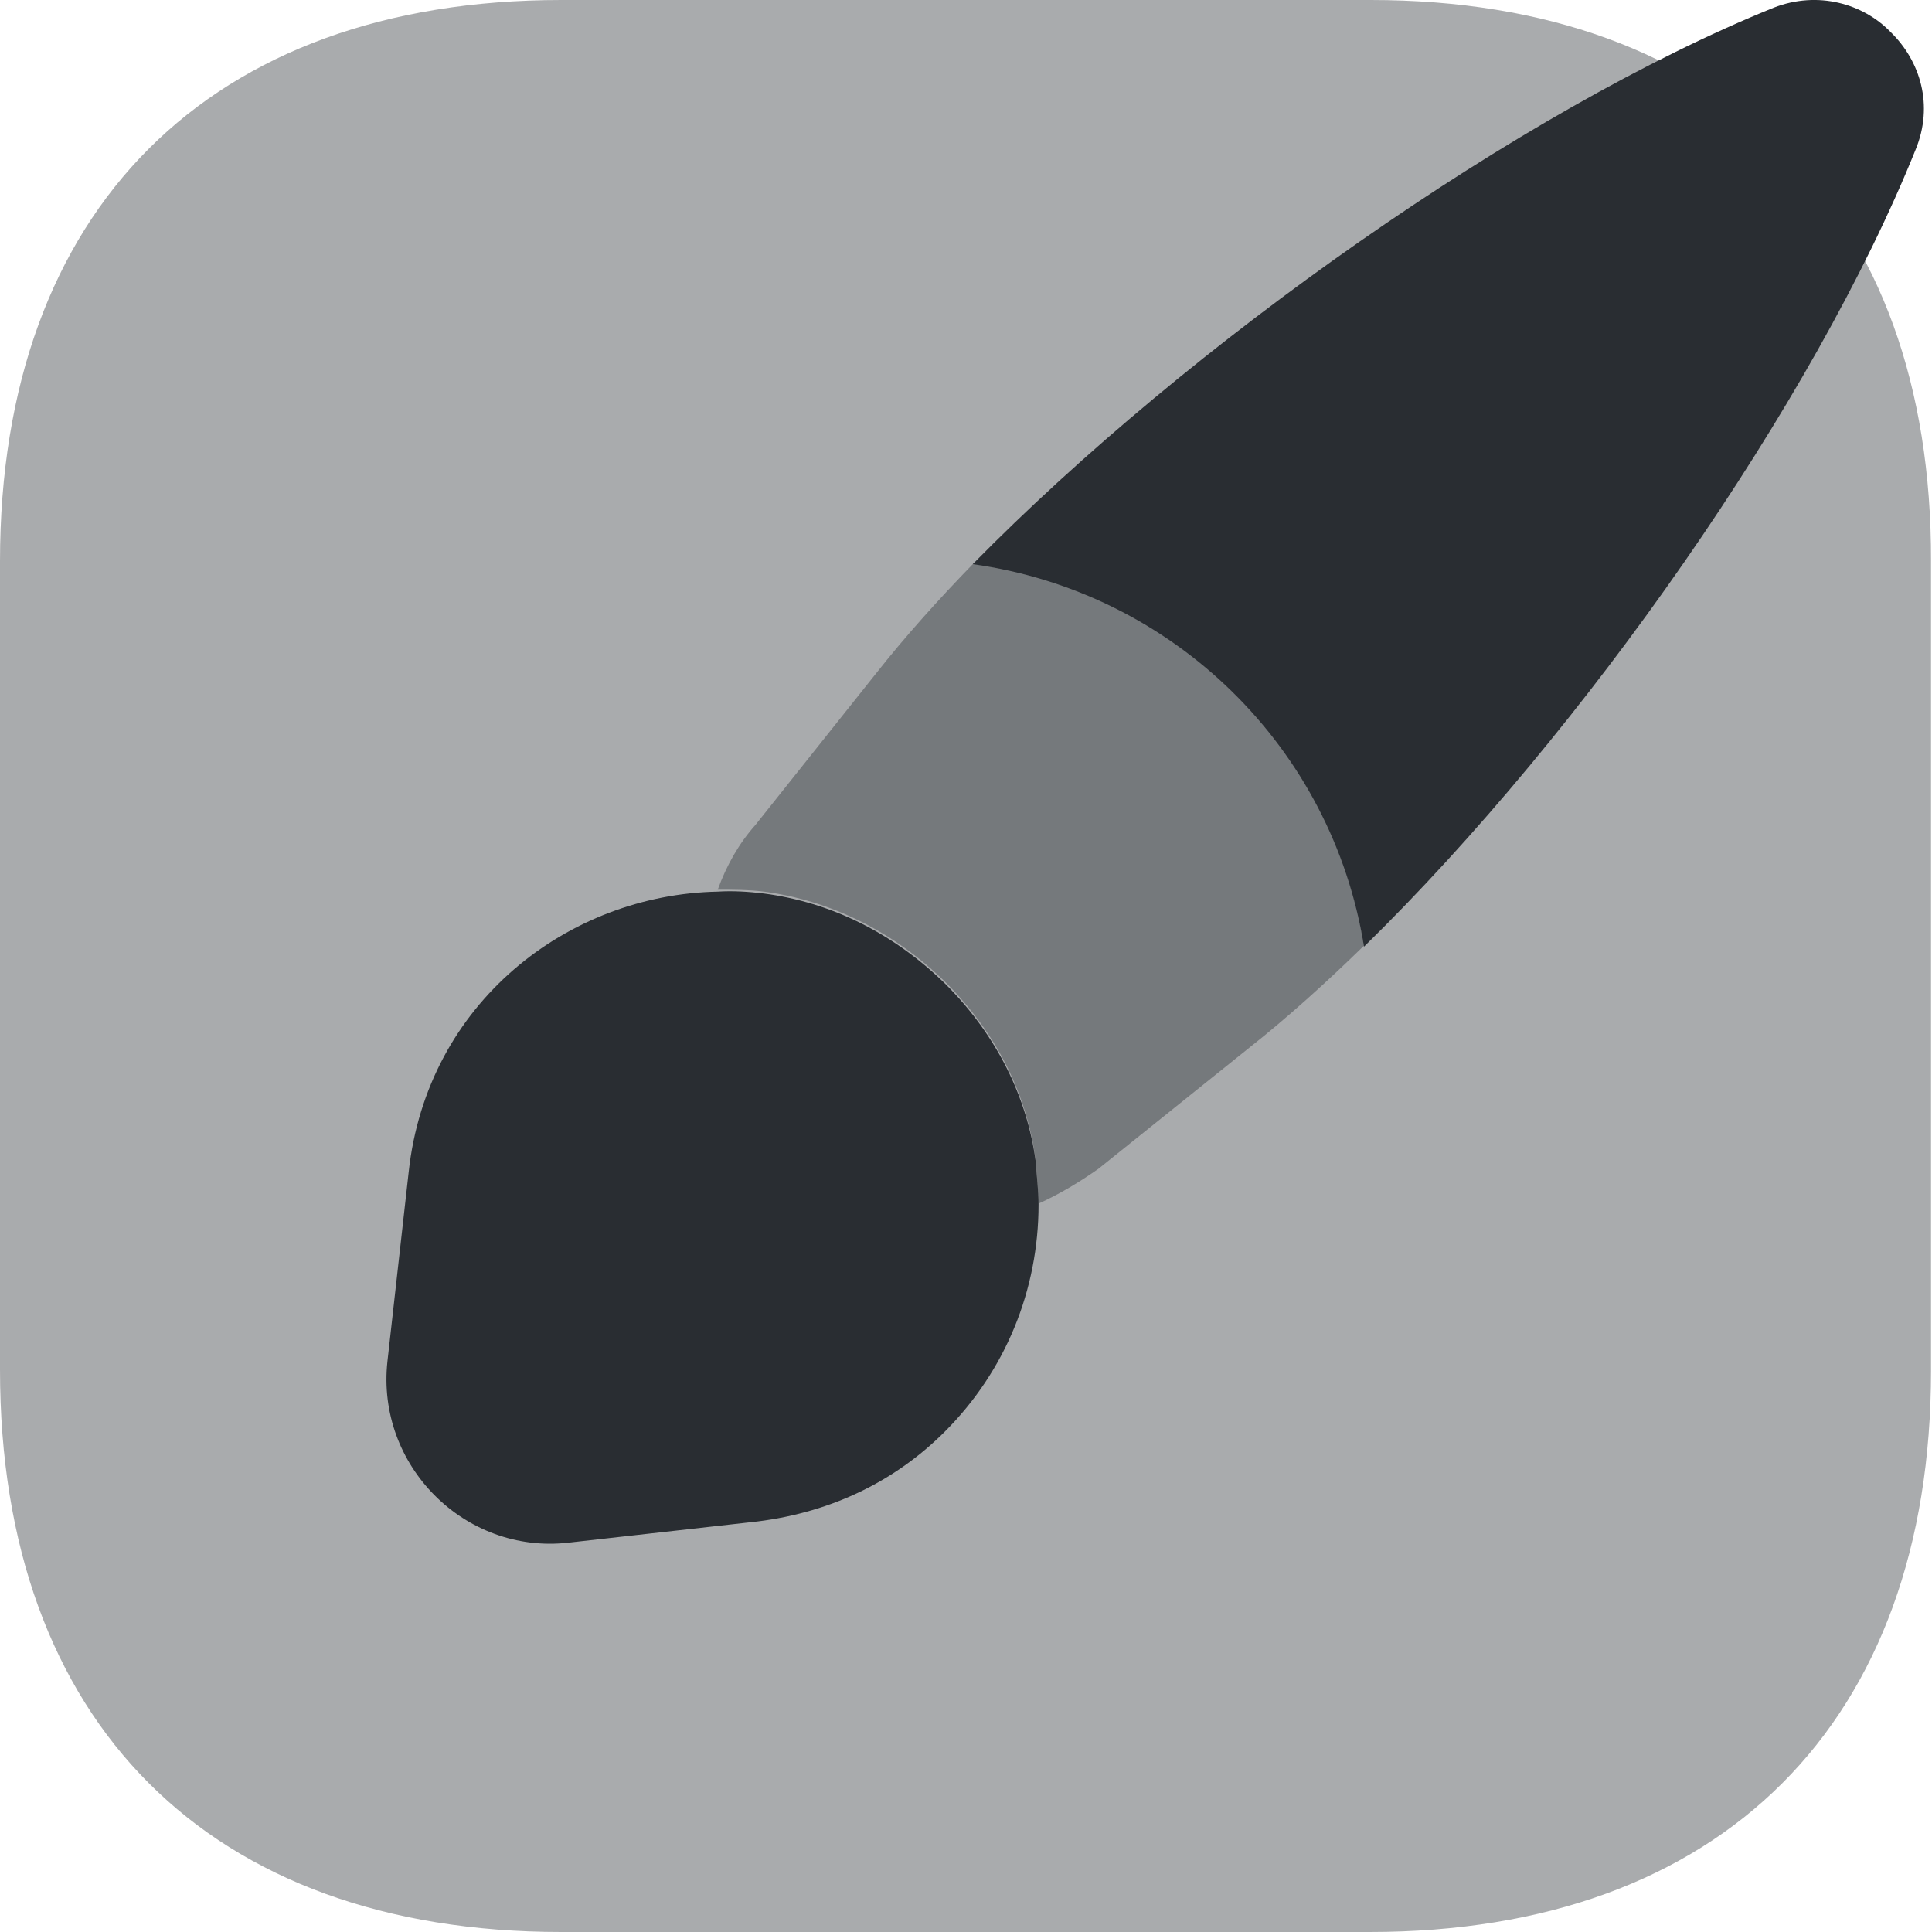
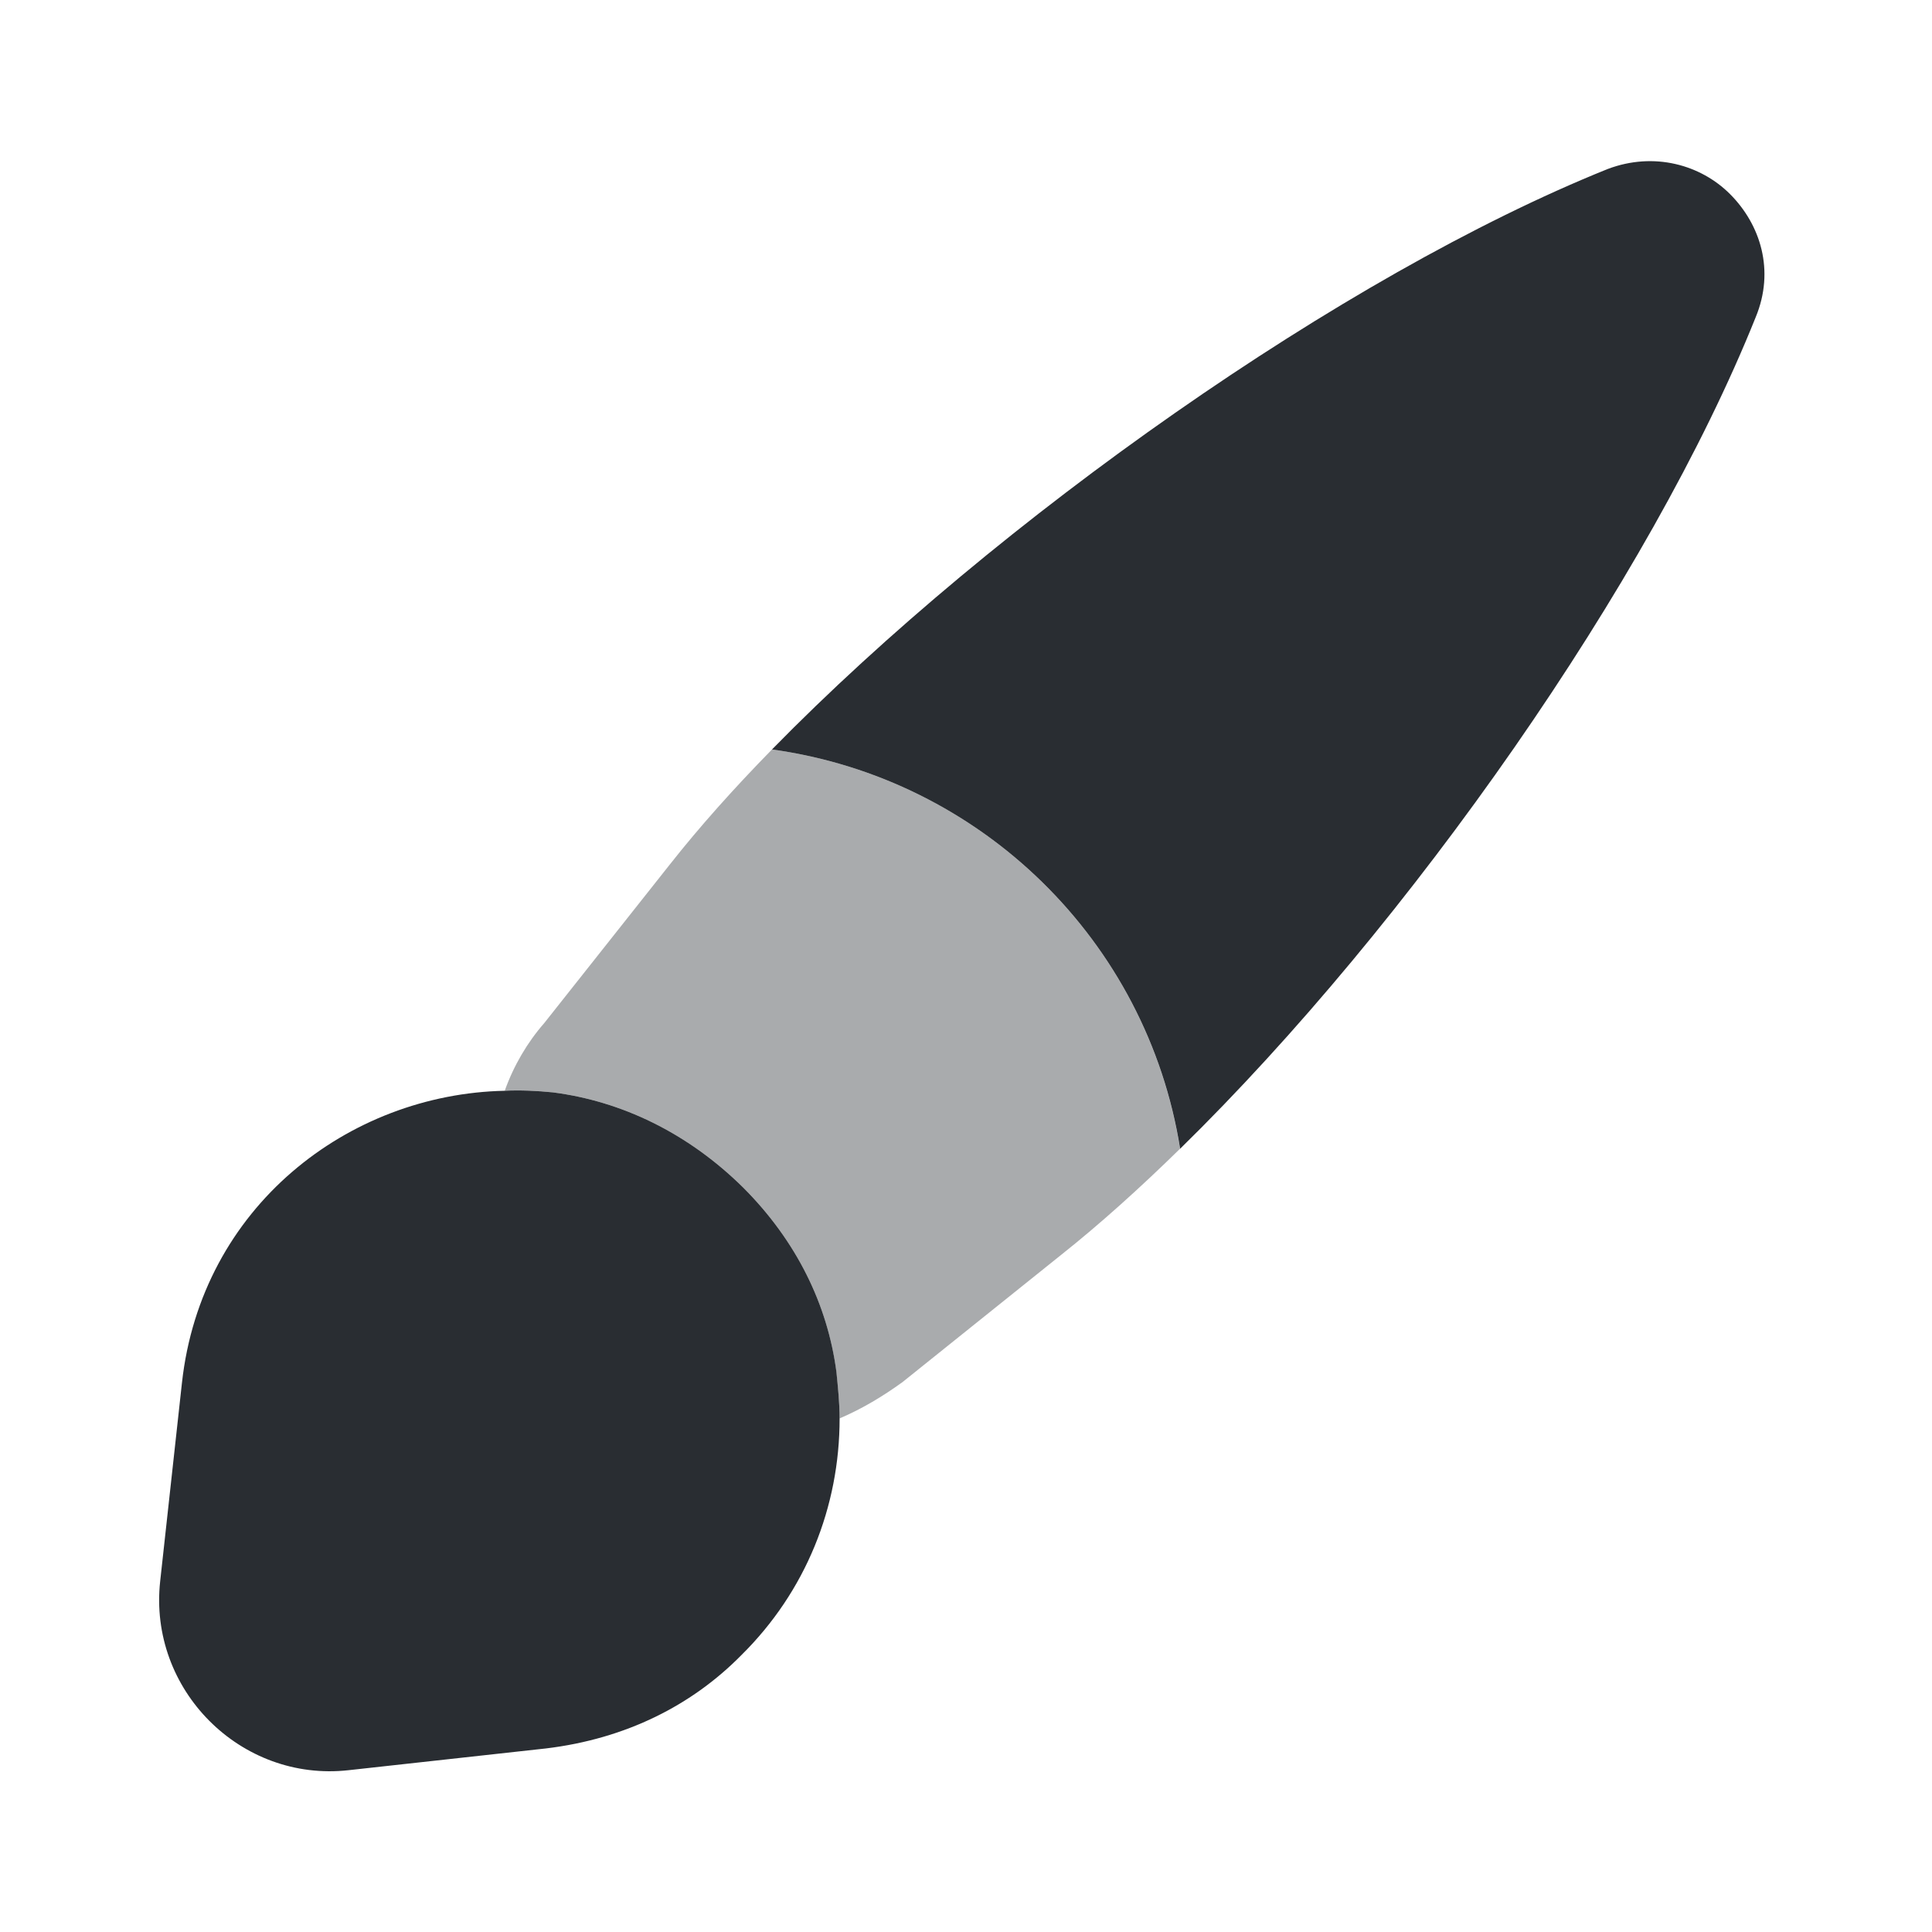
- <svg xmlns="http://www.w3.org/2000/svg" width="20" height="20" viewBox="0 0 20 20" fill="none">
-   <path opacity="0.4" d="M14.19 0H5.81C2.17 0 0 2.17 0 5.81V14.18C0 17.83 2.17 20 5.81 20H14.18C17.82 20 19.99 17.83 19.99 14.19V5.81C20 2.17 17.83 0 14.19 0Z" fill="#292D32" />
-   <path d="M19.83 1.55C18.78 4.16 16.4 7.57 14.12 9.8C13.79 7.74 12.15 6.13 10.07 5.84C12.31 3.56 15.74 1.14 18.36 0.08C18.82 -0.1 19.29 0.04 19.57 0.33C19.88 0.63 20.02 1.09 19.83 1.55Z" fill="#292D32" />
-   <path opacity="0.4" d="M14.12 9.79C13.72 10.18 13.32 10.54 12.94 10.84L11.37 12.1C11.17 12.24 10.97 12.36 10.75 12.46C10.75 12.31 10.73 12.16 10.72 12C10.63 11.34 10.33 10.71 9.79 10.17C9.24 9.63 8.58 9.32 7.91 9.23C7.75 9.21 7.58 9.21 7.43 9.21C7.52 8.96 7.65 8.73 7.82 8.54L9.07 6.97C9.37 6.59 9.71 6.21 10.08 5.83C12.15 6.12 13.8 7.74 14.12 9.79Z" fill="#292D32" />
-   <path d="M10.751 12.47C10.751 13.35 10.411 14.19 9.781 14.82C9.291 15.31 8.641 15.65 7.841 15.75L5.881 15.97C4.811 16.09 3.891 15.17 4.011 14.09L4.231 12.13C4.421 10.38 5.881 9.26 7.431 9.23C7.581 9.22 7.751 9.23 7.911 9.25C8.591 9.34 9.241 9.65 9.791 10.19C10.321 10.72 10.631 11.36 10.721 12.02C10.731 12.17 10.751 12.32 10.751 12.47Z" fill="#292D32" />
+ <svg xmlns="http://www.w3.org/2000/svg" width="24" height="24" viewBox="0 0 24 24" fill="none">
+   <path d="M21.81 3.94C20.5 7.21 17.51 11.48 14.66 14.27C14.25 11.69 12.19 9.67 9.59 9.31C12.39 6.45 16.69 3.42 19.97 2.1C20.55 1.88 21.13 2.05 21.49 2.41C21.87 2.79 22.05 3.36 21.81 3.94Z" fill="#292D32" />
+   <path opacity="0.4" d="M14.659 14.27C14.159 14.76 13.659 15.21 13.18 15.59L11.21 17.17C10.96 17.35 10.71 17.5 10.43 17.62C10.43 17.43 10.409 17.24 10.389 17.04C10.28 16.21 9.9 15.42 9.23 14.75C8.54 14.07 7.72 13.68 6.87 13.57C6.67 13.55 6.46 13.54 6.27 13.55C6.38 13.24 6.55 12.95 6.76 12.71L8.32 10.74C8.69 10.27 9.12 9.79 9.59 9.31C12.19 9.67 14.249 11.69 14.659 14.27Z" fill="#292D32" />
+   <path d="M10.43 17.62C10.43 18.72 10.01 19.77 9.21 20.56C8.6 21.18 7.78 21.6 6.78 21.72L4.33 21.99C2.99 22.14 1.84 20.99 1.99 19.64L2.26 17.18C2.5 14.99 4.33 13.59 6.27 13.55C6.46 13.54 6.67 13.55 6.87 13.57C7.72 13.68 8.54 14.07 9.23 14.75C9.9 15.42 10.28 16.21 10.39 17.04C10.41 17.24 10.43 17.43 10.43 17.62Z" fill="#292D32" />
</svg>
